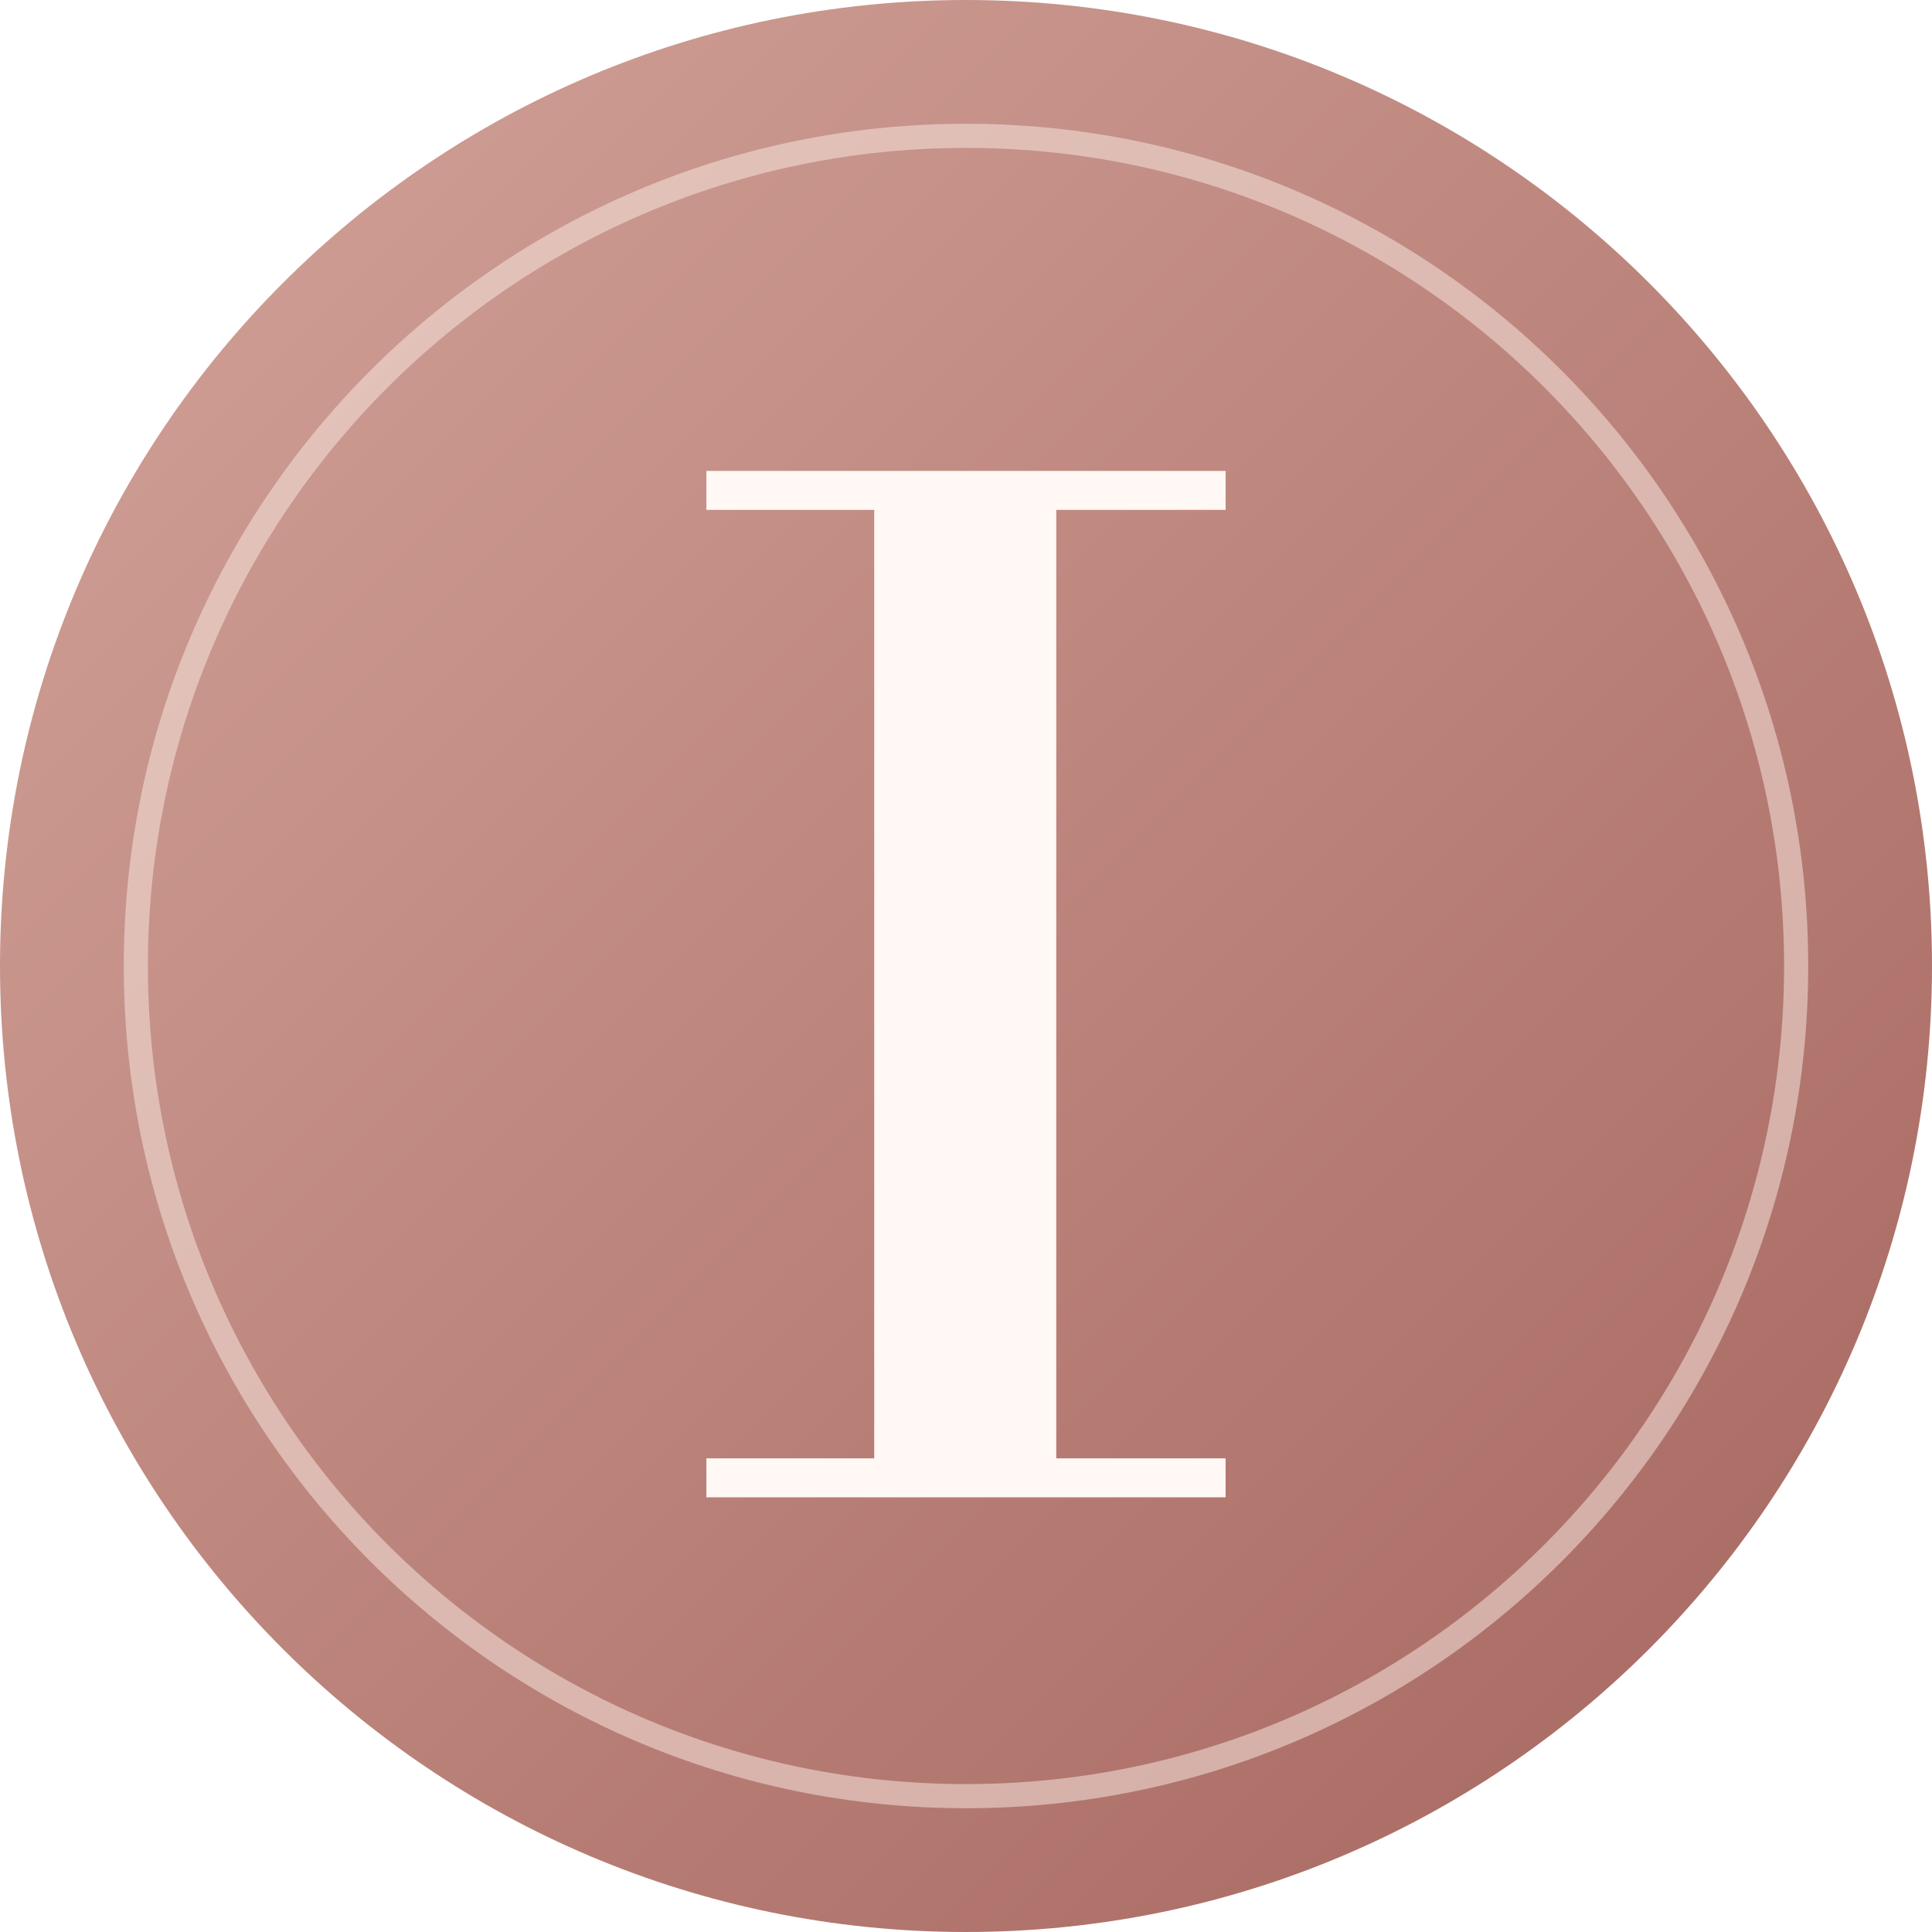
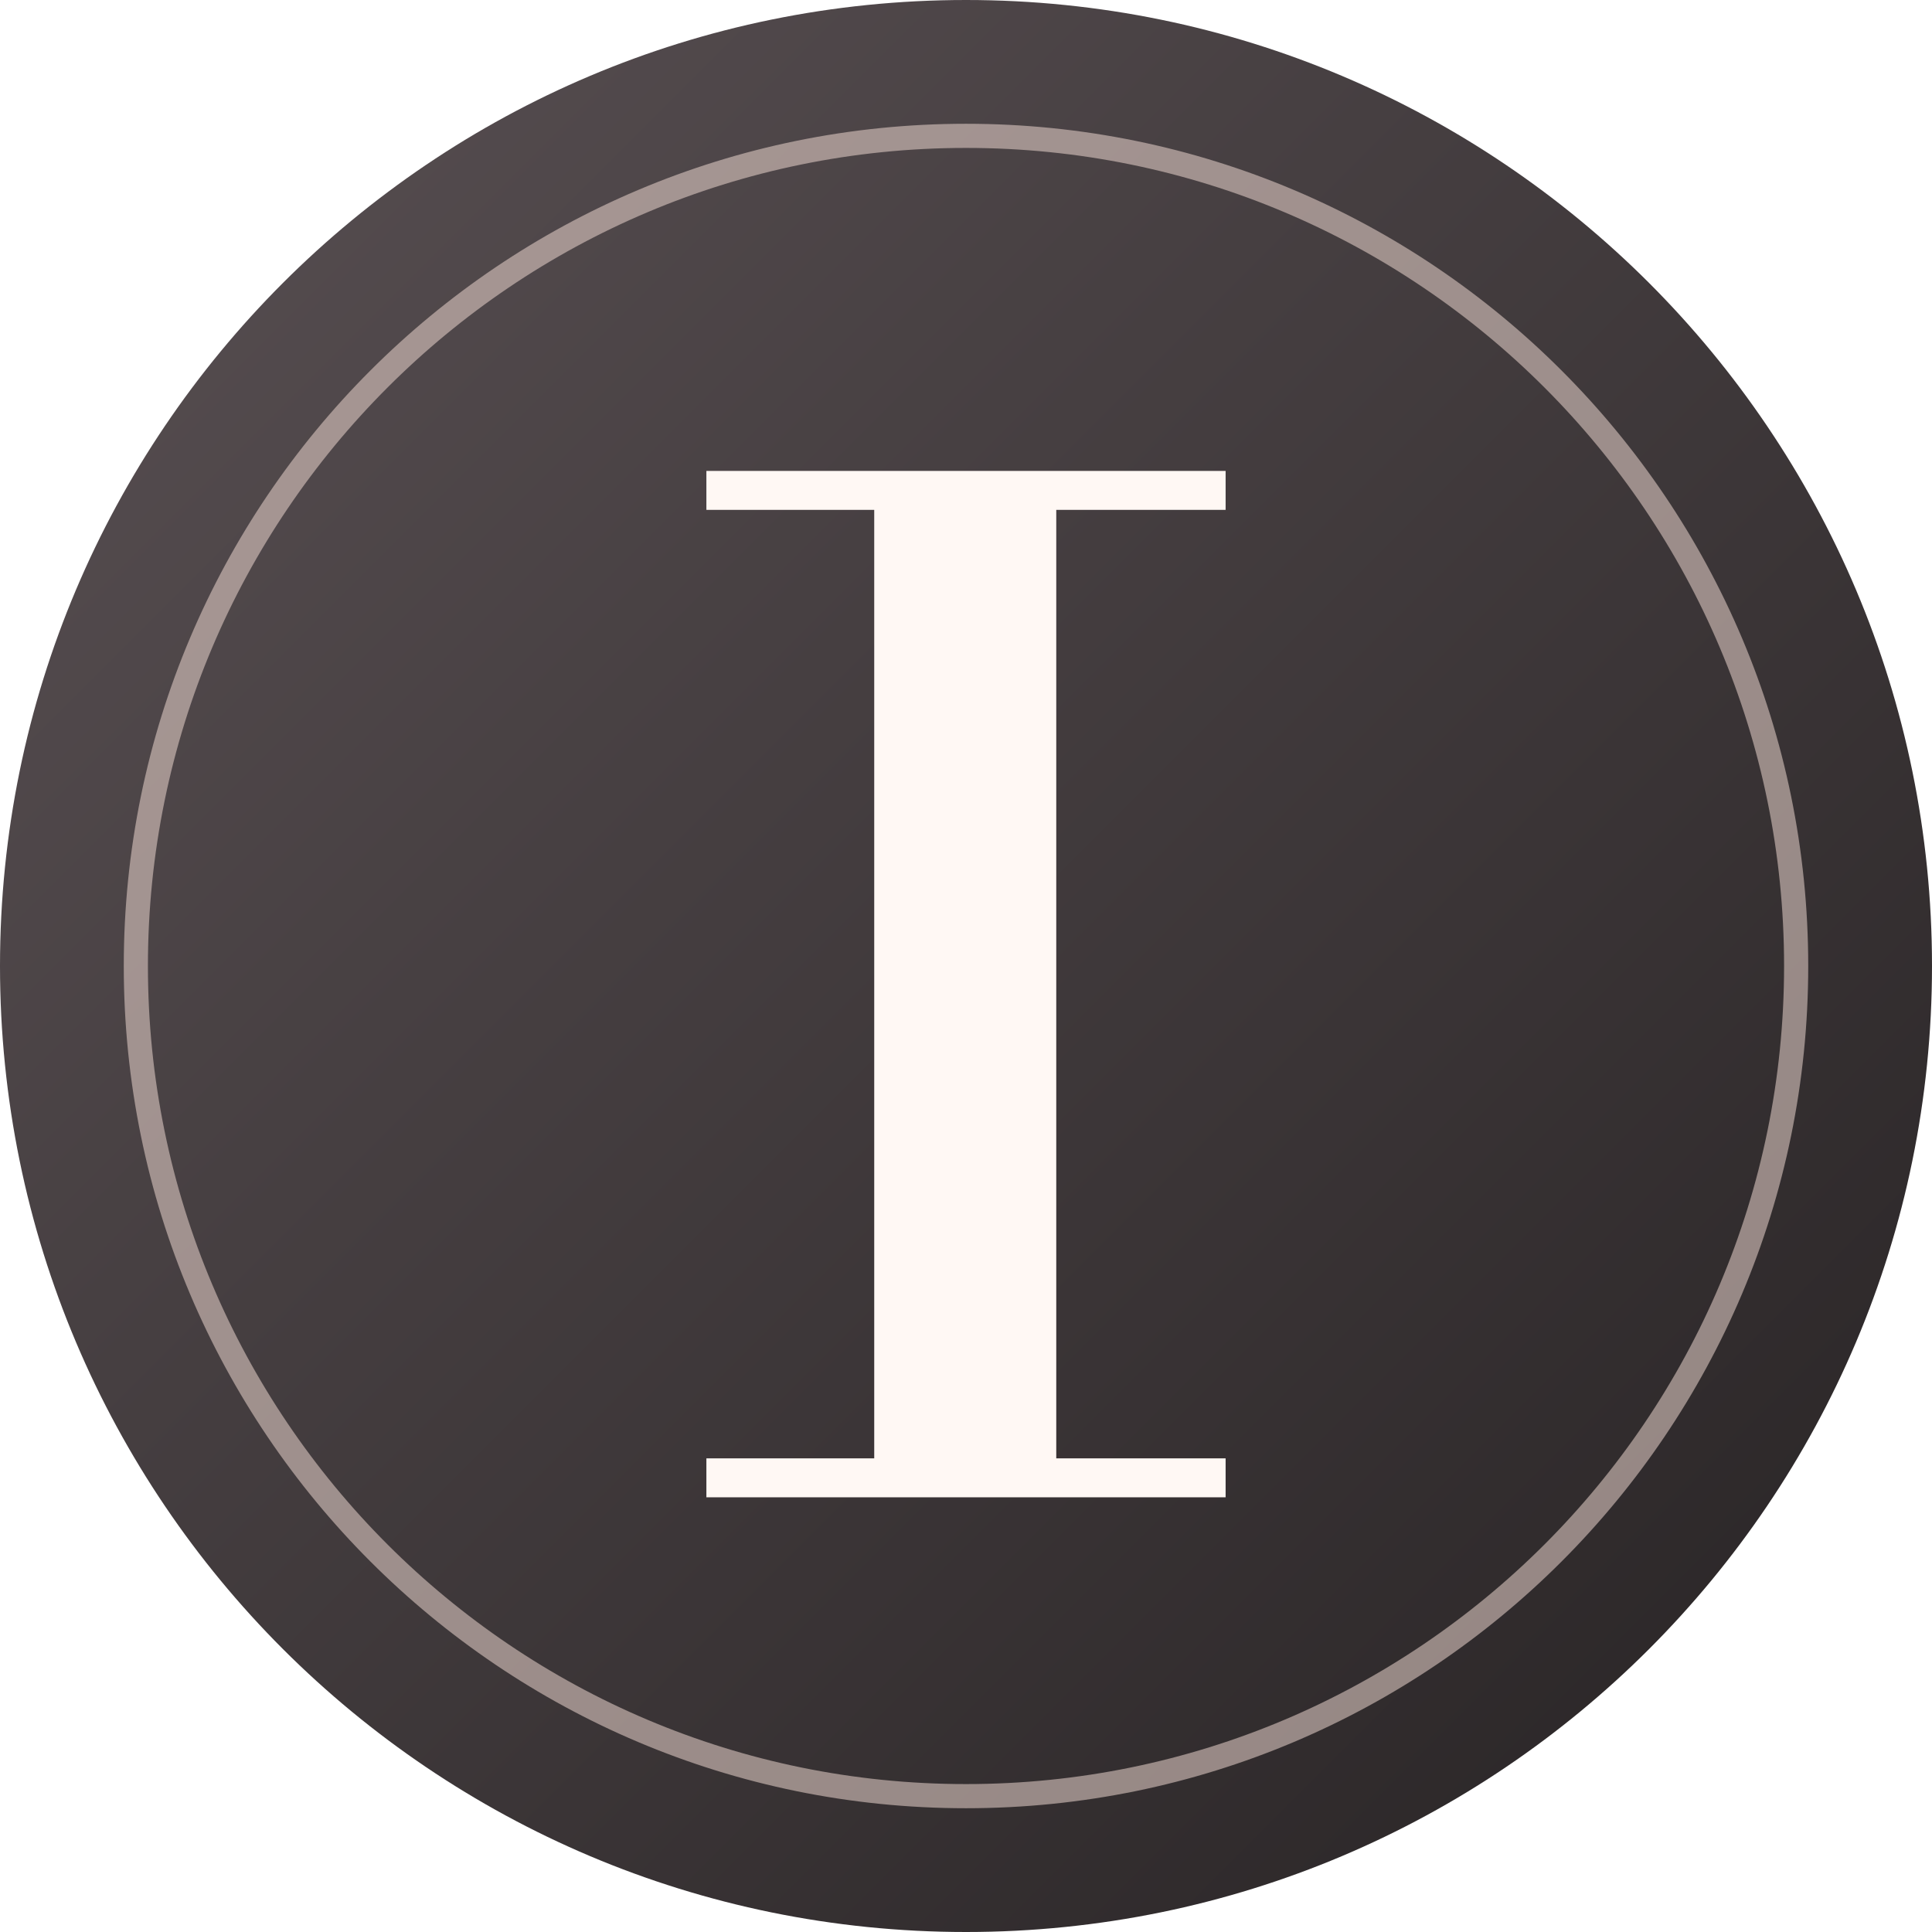
<svg xmlns="http://www.w3.org/2000/svg" viewBox="0 0 64 64">
  <defs>
    <linearGradient id="g" x1="0" y1="0" x2="1" y2="1">
-       <stop offset="0" stop-color="#D3A49A" />
-       <stop offset="1" stop-color="#A5655E" />
+       <stop offset="0" stop-color="#5A5154" />
+       <stop offset="1" stop-color="#262223" />
    </linearGradient>
  </defs>
  <circle cx="32" cy="32" r="32" fill="url(#g)" />
-   <circle cx="32" cy="32" r="27.5" fill="none" stroke="#F6E4DC" stroke-opacity=".55" stroke-width=".8" />
+   <circle cx="32" cy="32" r="27.5" fill="none" stroke="#EBD4CE" stroke-opacity=".55" stroke-width=".8" />
  <path d="M28.96 48.31V16.89H23.4V15.6H40.6V16.89H34.99V48.31H40.6V49.6H23.4V48.31Z" fill="#FFF8F4" />
</svg>
